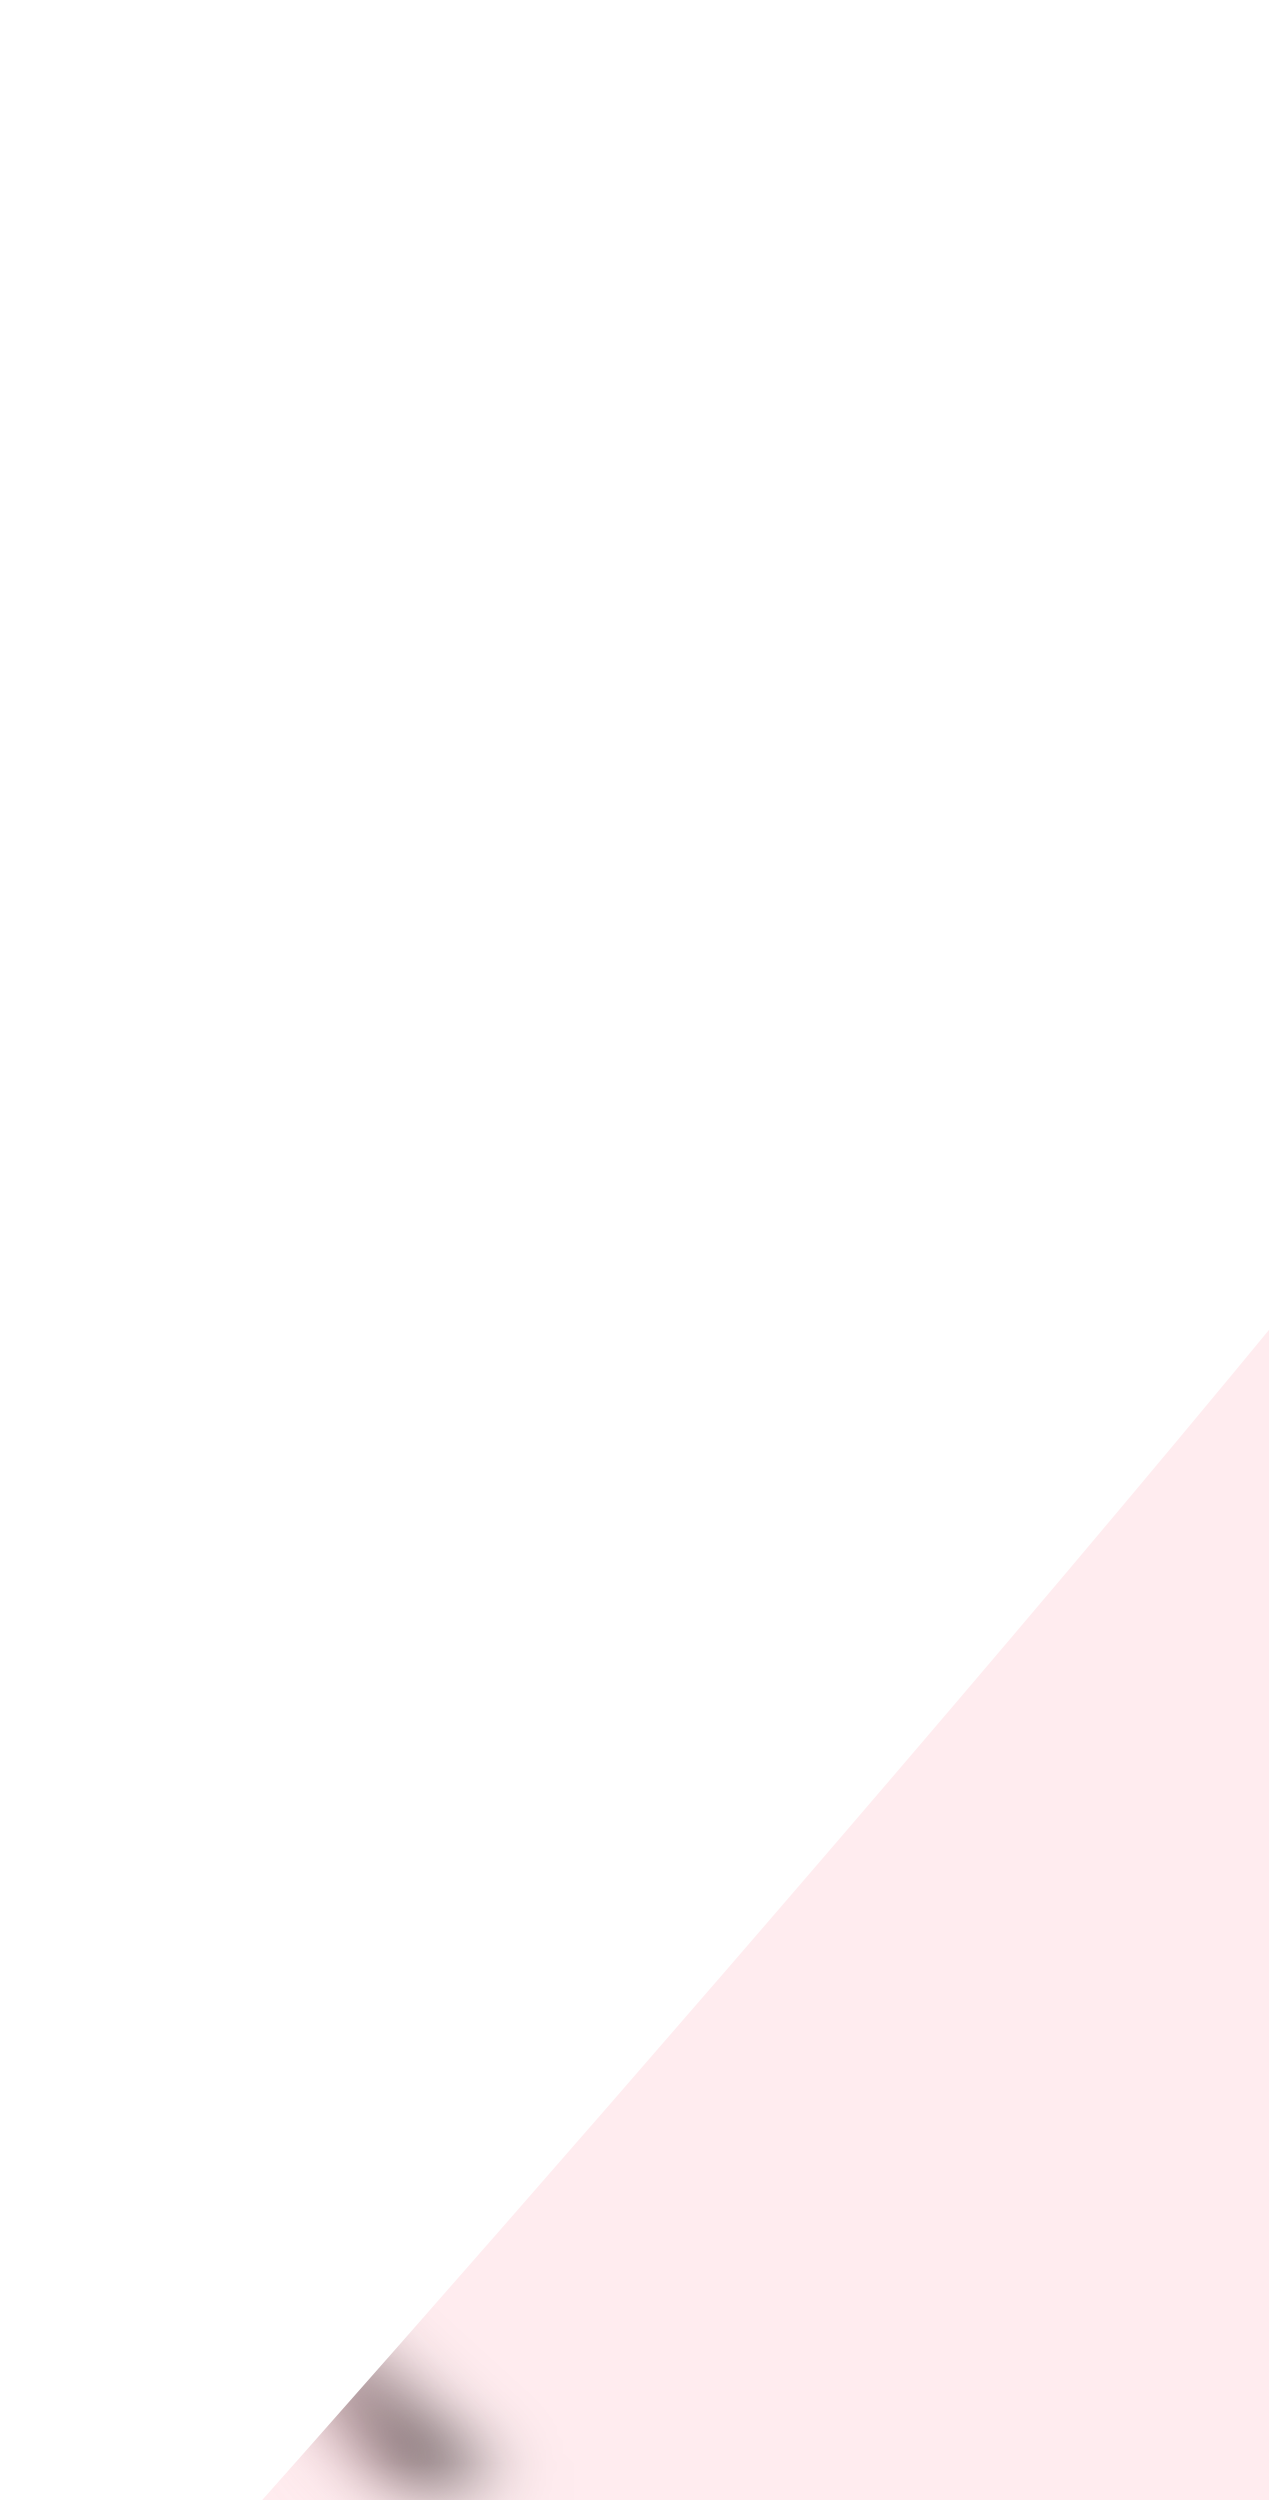
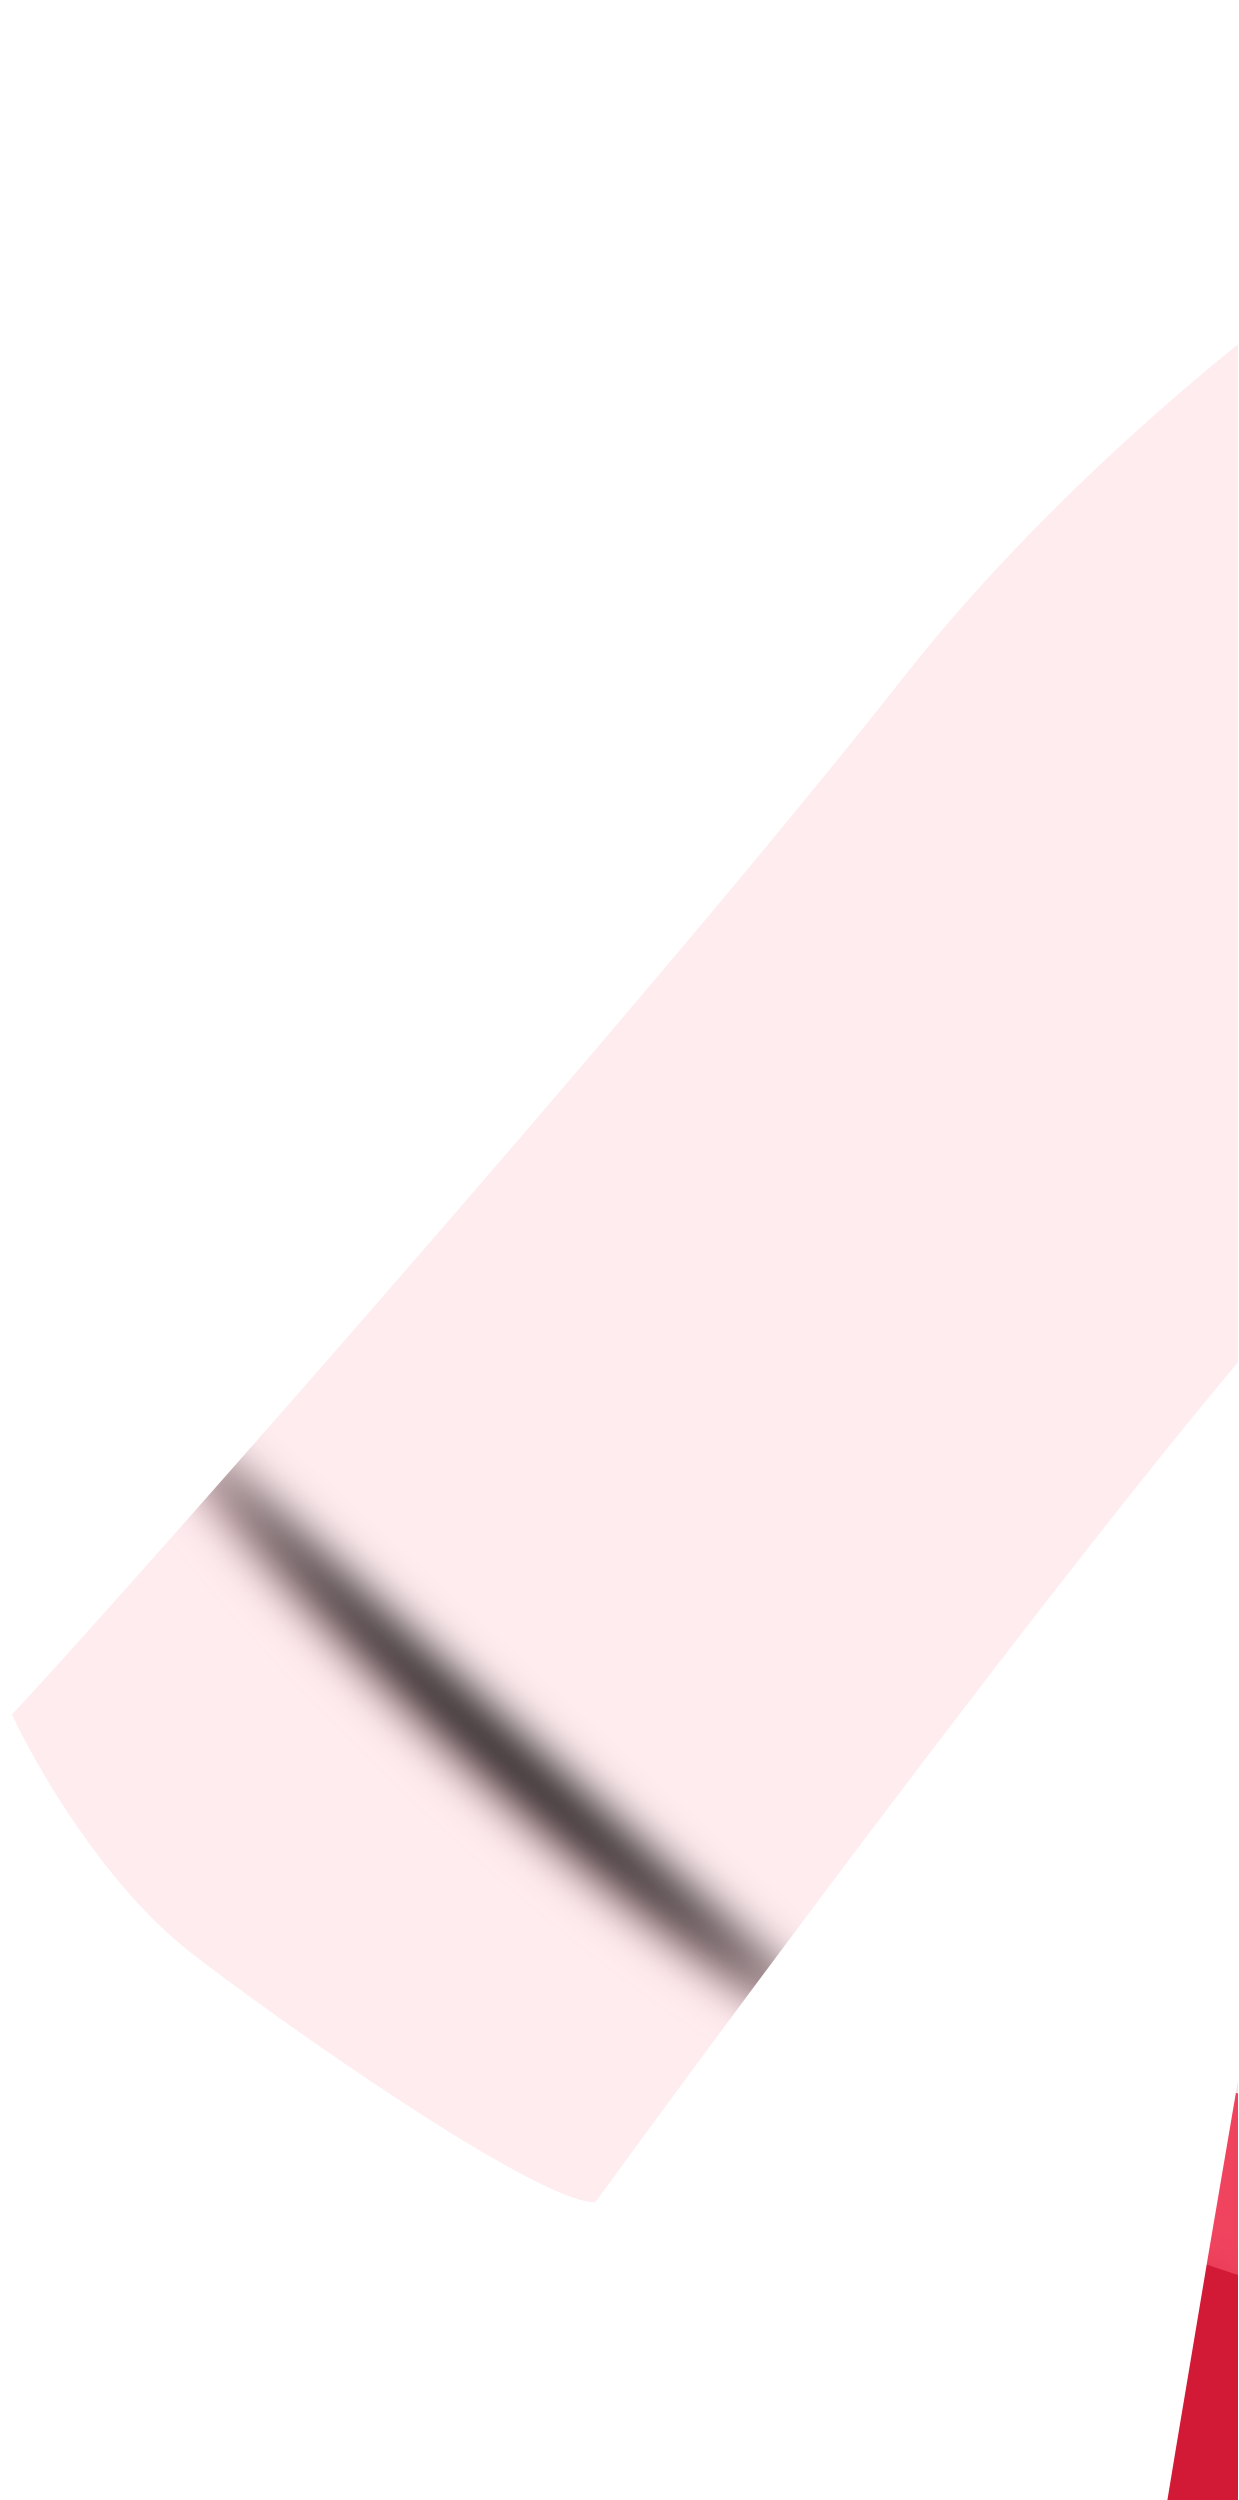
- <svg xmlns="http://www.w3.org/2000/svg" viewBox="460.0 1477.0 33 65" width="100%" height="100%">
+ <svg xmlns="http://www.w3.org/2000/svg" viewBox="460.0 1477.0 52 105" width="100%" height="100%">
  <defs>
    <filter id="filter129_f_495_57" x="525.895" y="1493.67" width="76.936" height="87.24" filterUnits="userSpaceOnUse" color-interpolation-filters="sRGB">
      <feFlood flood-opacity="0" result="BackgroundImageFix" />
      <feBlend mode="normal" in="SourceGraphic" in2="BackgroundImageFix" result="shape" />
      <feGaussianBlur stdDeviation="1" result="effect1_foregroundBlur_495_57" />
    </filter>
    <filter id="filter130_f_495_57" x="463.99" y="1533.71" width="33.961" height="31.501" filterUnits="userSpaceOnUse" color-interpolation-filters="sRGB">
      <feFlood flood-opacity="0" result="BackgroundImageFix" />
      <feBlend mode="normal" in="SourceGraphic" in2="BackgroundImageFix" result="shape" />
      <feGaussianBlur stdDeviation="1" result="effect1_foregroundBlur_495_57" />
    </filter>
    <filter id="filter131_f_495_57" x="629.002" y="1533.71" width="33.961" height="31.501" filterUnits="userSpaceOnUse" color-interpolation-filters="sRGB">
      <feFlood flood-opacity="0" result="BackgroundImageFix" />
      <feBlend mode="normal" in="SourceGraphic" in2="BackgroundImageFix" result="shape" />
      <feGaussianBlur stdDeviation="1" result="effect1_foregroundBlur_495_57" />
    </filter>
    <filter id="filter132_d_495_57" x="496.337" y="1559.72" width="136.538" height="73.65" filterUnits="userSpaceOnUse" color-interpolation-filters="sRGB">
      <feFlood flood-opacity="0" result="BackgroundImageFix" />
      <feColorMatrix in="SourceAlpha" type="matrix" values="0 0 0 0 0 0 0 0 0 0 0 0 0 0 0 0 0 0 127 0" result="hardAlpha" />
      <feOffset dy="-2" />
      <feGaussianBlur stdDeviation="1" />
      <feColorMatrix type="matrix" values="0 0 0 0 0.858 0 0 0 0 0.254 0 0 0 0 0.351 0 0 0 0.2 0" />
      <feBlend mode="normal" in2="BackgroundImageFix" result="effect1_dropShadow_495_57" />
      <feBlend mode="normal" in="SourceGraphic" in2="effect1_dropShadow_495_57" result="shape" />
    </filter>
    <linearGradient id="paint6_linear_495_57" x1="498.337" y1="1615.31" x2="630.875" y2="1614.67" gradientUnits="userSpaceOnUse">
      <stop stop-color="#FD5B74" />
      <stop offset="0.219" stop-color="#E12745" />
      <stop offset="0.495" stop-color="#DD2340" />
      <stop offset="0.807" stop-color="#E12745" />
      <stop offset="1" stop-color="#FD5B74" />
    </linearGradient>
    <filter id="filter133_d_495_57" x="519.472" y="1476.08" width="88.026" height="27.21" filterUnits="userSpaceOnUse" color-interpolation-filters="sRGB">
      <feFlood flood-opacity="0" result="BackgroundImageFix" />
      <feColorMatrix in="SourceAlpha" type="matrix" values="0 0 0 0 0 0 0 0 0 0 0 0 0 0 0 0 0 0 127 0" result="hardAlpha" />
      <feOffset dy="1" />
      <feGaussianBlur stdDeviation="1" />
      <feColorMatrix type="matrix" values="0 0 0 0 0.875 0 0 0 0 0.388 0 0 0 0 0.467 0 0 0 0.4 0" />
      <feBlend mode="normal" in2="BackgroundImageFix" result="effect1_dropShadow_495_57" />
      <feBlend mode="normal" in="SourceGraphic" in2="effect1_dropShadow_495_57" result="shape" />
    </filter>
    <linearGradient id="paint7_linear_495_57" x1="563.485" y1="1477.08" x2="563.485" y2="1500.29" gradientUnits="userSpaceOnUse">
      <stop stop-color="#DF2543" />
      <stop offset="1" stop-color="#C61D38" />
    </linearGradient>
    <filter id="filter134_d_495_57" x="548.778" y="1499.89" width="27.571" height="35.425" filterUnits="userSpaceOnUse" color-interpolation-filters="sRGB">
      <feFlood flood-opacity="0" result="BackgroundImageFix" />
      <feColorMatrix in="SourceAlpha" type="matrix" values="0 0 0 0 0 0 0 0 0 0 0 0 0 0 0 0 0 0 127 0" result="hardAlpha" />
      <feOffset dy="1" />
      <feGaussianBlur stdDeviation="1.5" />
      <feColorMatrix type="matrix" values="0 0 0 0 0.875 0 0 0 0 0.386 0 0 0 0 0.465 0 0 0 0.5 0" />
      <feBlend mode="normal" in2="BackgroundImageFix" result="effect1_dropShadow_495_57" />
      <feBlend mode="normal" in="SourceGraphic" in2="effect1_dropShadow_495_57" result="shape" />
    </filter>
    <linearGradient id="paint8_linear_495_57" x1="562.564" y1="1501.88" x2="562.564" y2="1531.31" gradientUnits="userSpaceOnUse">
      <stop stop-color="#D5203D" />
      <stop offset="1" stop-color="#DF2543" />
    </linearGradient>
    <filter id="filter135_d_495_57" x="551.614" y="1489.67" width="23.311" height="18.595" filterUnits="userSpaceOnUse" color-interpolation-filters="sRGB">
      <feFlood flood-opacity="0" result="BackgroundImageFix" />
      <feColorMatrix in="SourceAlpha" type="matrix" values="0 0 0 0 0 0 0 0 0 0 0 0 0 0 0 0 0 0 127 0" result="hardAlpha" />
      <feOffset dy="1" />
      <feGaussianBlur stdDeviation="1.5" />
      <feColorMatrix type="matrix" values="0 0 0 0 0.7 0 0 0 0 0.14 0 0 0 0 0.23 0 0 0 1 0" />
      <feBlend mode="normal" in2="BackgroundImageFix" result="effect1_dropShadow_495_57" />
      <feBlend mode="normal" in="SourceGraphic" in2="effect1_dropShadow_495_57" result="shape" />
    </filter>
    <linearGradient id="paint9_linear_495_57" x1="563.269" y1="1491.67" x2="563.269" y2="1504.26" gradientUnits="userSpaceOnUse">
      <stop stop-color="#DF3E58" />
      <stop offset="1" stop-color="#DF2543" />
    </linearGradient>
    <filter id="filter136_f_495_57" x="539.007" y="1501.27" width="13.406" height="13.406" filterUnits="userSpaceOnUse" color-interpolation-filters="sRGB">
      <feFlood flood-opacity="0" result="BackgroundImageFix" />
      <feBlend mode="normal" in="SourceGraphic" in2="BackgroundImageFix" result="shape" />
      <feGaussianBlur stdDeviation="0.5" result="effect1_foregroundBlur_495_57" />
    </filter>
    <filter id="filter137_f_495_57" x="535.778" y="1525.3" width="13.406" height="13.406" filterUnits="userSpaceOnUse" color-interpolation-filters="sRGB">
      <feFlood flood-opacity="0" result="BackgroundImageFix" />
      <feBlend mode="normal" in="SourceGraphic" in2="BackgroundImageFix" result="shape" />
      <feGaussianBlur stdDeviation="0.5" result="effect1_foregroundBlur_495_57" />
    </filter>
    <filter id="filter138_f_495_57" x="533.195" y="1549.33" width="13.406" height="13.406" filterUnits="userSpaceOnUse" color-interpolation-filters="sRGB">
      <feFlood flood-opacity="0" result="BackgroundImageFix" />
      <feBlend mode="normal" in="SourceGraphic" in2="BackgroundImageFix" result="shape" />
      <feGaussianBlur stdDeviation="0.5" result="effect1_foregroundBlur_495_57" />
    </filter>
    <filter id="filter139_f_495_57" x="575.551" y="1501.26" width="13.406" height="13.406" filterUnits="userSpaceOnUse" color-interpolation-filters="sRGB">
      <feFlood flood-opacity="0" result="BackgroundImageFix" />
      <feBlend mode="normal" in="SourceGraphic" in2="BackgroundImageFix" result="shape" />
      <feGaussianBlur stdDeviation="0.5" result="effect1_foregroundBlur_495_57" />
    </filter>
    <filter id="filter140_f_495_57" x="578.78" y="1525.3" width="13.406" height="13.406" filterUnits="userSpaceOnUse" color-interpolation-filters="sRGB">
      <feFlood flood-opacity="0" result="BackgroundImageFix" />
      <feBlend mode="normal" in="SourceGraphic" in2="BackgroundImageFix" result="shape" />
      <feGaussianBlur stdDeviation="0.5" result="effect1_foregroundBlur_495_57" />
    </filter>
    <filter id="filter141_f_495_57" x="581.362" y="1549.33" width="13.406" height="13.406" filterUnits="userSpaceOnUse" color-interpolation-filters="sRGB">
      <feFlood flood-opacity="0" result="BackgroundImageFix" />
      <feBlend mode="normal" in="SourceGraphic" in2="BackgroundImageFix" result="shape" />
      <feGaussianBlur stdDeviation="0.5" result="effect1_foregroundBlur_495_57" />
    </filter>
    <filter id="filter142_d_495_57" x="505.724" y="1569.92" width="118.065" height="23.58" filterUnits="userSpaceOnUse" color-interpolation-filters="sRGB">
      <feFlood flood-opacity="0" result="BackgroundImageFix" />
      <feColorMatrix in="SourceAlpha" type="matrix" values="0 0 0 0 0 0 0 0 0 0 0 0 0 0 0 0 0 0 127 0" result="hardAlpha" />
      <feOffset dy="1" />
      <feGaussianBlur stdDeviation="1" />
      <feColorMatrix type="matrix" values="0 0 0 0 0.783 0 0 0 0 0.111 0 0 0 0 0.216 0 0 0 1 0" />
      <feBlend mode="normal" in2="BackgroundImageFix" result="effect1_dropShadow_495_57" />
      <feBlend mode="normal" in="SourceGraphic" in2="effect1_dropShadow_495_57" result="shape" />
    </filter>
    <filter id="filter143_d_495_57" x="566.509" y="1572.94" width="25.021" height="25.705" filterUnits="userSpaceOnUse" color-interpolation-filters="sRGB">
      <feFlood flood-opacity="0" result="BackgroundImageFix" />
      <feColorMatrix in="SourceAlpha" type="matrix" values="0 0 0 0 0 0 0 0 0 0 0 0 0 0 0 0 0 0 127 0" result="hardAlpha" />
      <feOffset dy="1" />
      <feGaussianBlur stdDeviation="1" />
      <feColorMatrix type="matrix" values="0 0 0 0 0.771 0 0 0 0 0.087 0 0 0 0 0.194 0 0 0 0.6 0" />
      <feBlend mode="normal" in2="BackgroundImageFix" result="effect1_dropShadow_495_57" />
      <feBlend mode="normal" in="SourceGraphic" in2="effect1_dropShadow_495_57" result="shape" />
    </filter>
    <filter id="filter144_d_495_57" x="535.469" y="1572.93" width="25.023" height="25.71" filterUnits="userSpaceOnUse" color-interpolation-filters="sRGB">
      <feFlood flood-opacity="0" result="BackgroundImageFix" />
      <feColorMatrix in="SourceAlpha" type="matrix" values="0 0 0 0 0 0 0 0 0 0 0 0 0 0 0 0 0 0 127 0" result="hardAlpha" />
      <feOffset dy="1" />
      <feGaussianBlur stdDeviation="1" />
      <feColorMatrix type="matrix" values="0 0 0 0 0.771 0 0 0 0 0.087 0 0 0 0 0.194 0 0 0 0.6 0" />
      <feBlend mode="normal" in2="BackgroundImageFix" result="effect1_dropShadow_495_57" />
      <feBlend mode="normal" in="SourceGraphic" in2="effect1_dropShadow_495_57" result="shape" />
    </filter>
    <filter id="filter145_d_495_57" x="551.76" y="1572.93" width="24.213" height="24.914" filterUnits="userSpaceOnUse" color-interpolation-filters="sRGB">
      <feFlood flood-opacity="0" result="BackgroundImageFix" />
      <feColorMatrix in="SourceAlpha" type="matrix" values="0 0 0 0 0 0 0 0 0 0 0 0 0 0 0 0 0 0 127 0" result="hardAlpha" />
      <feOffset dy="1" />
      <feGaussianBlur stdDeviation="1" />
      <feColorMatrix type="matrix" values="0 0 0 0 0.655 0 0 0 0 0.11 0 0 0 0 0.2 0 0 0 0.6 0" />
      <feBlend mode="normal" in2="BackgroundImageFix" result="effect1_dropShadow_495_57" />
      <feBlend mode="normal" in="SourceGraphic" in2="effect1_dropShadow_495_57" result="shape" />
    </filter>
    <clipPath id="clip_top_sweater_10_sl">
-       <rect x="460.0" y="1477.0" width="33" height="65" />
+       <rect x="460.0" y="1477.0" width="52" height="105" />
    </clipPath>
  </defs>
  <g clip-path="url(#clip_top_sweater_10_sl)">
    <mask id="mask17_495_57" style="mask-type:alpha" maskUnits="userSpaceOnUse" x="460" y="1477" width="209" height="154">
      <path d="M498 1505.38C508.121 1492.5 528 1477.88 539.5 1477.88C545.667 1480.38 550 1484.5 564.5 1484.5C579 1484.5 583.333 1480.38 589.5 1477.88C601 1477.88 621.665 1493.5 631 1505.38C642 1519.38 666.5 1547 668.5 1549C667.5 1551.17 664.6 1556.2 661 1559C657.4 1561.8 646.5 1569.5 644 1569.5C634.167 1556 613.7 1528.7 610.5 1527.5C616 1559 627 1623.7 627 1630.5H502.5C501.7 1622.9 512.833 1558.67 518.5 1527.5C515.3 1528.7 494.833 1556 485 1569.5C482.5 1569.5 471.6 1561.8 468 1559C464.4 1556.2 461.5 1551.17 460.5 1549C462.5 1547 487 1519.38 498 1505.38Z" fill="black" />
    </mask>
    <g mask="url(#mask17_495_57)">
      <path d="M670 1467H457V1630H670V1467Z" fill="#FFECEF" />
      <g filter="url(#filter129_f_495_57)">
        <path d="M544.255 1496.17H582.69C586.929 1496.17 590.52 1499.3 591.108 1503.49L600.246 1568.73C600.962 1573.84 596.991 1578.41 591.828 1578.41H536.895C531.824 1578.41 527.881 1573.99 528.449 1568.95L535.808 1503.72C536.293 1499.42 539.929 1496.17 544.255 1496.17Z" stroke="#FDB0BC" stroke-opacity="0.4" />
      </g>
      <g filter="url(#filter130_f_495_57)">
        <path d="M466.411 1535.98C472.216 1545.01 487.372 1559.2 495.757 1562.75" stroke="#FDB0BC" stroke-opacity="0.4" />
      </g>
      <g filter="url(#filter131_f_495_57)">
        <path d="M660.542 1535.98C654.738 1545.01 639.581 1559.2 631.197 1562.75" stroke="#FDB0BC" stroke-opacity="0.4" />
      </g>
      <g filter="url(#filter132_d_495_57)">
        <path d="M562.187 1571.13C535.744 1571.13 517.256 1566.19 507.044 1563.72L498.337 1633.37H630.875L619.588 1563.72C608.624 1566.19 581.794 1571.13 562.187 1571.13Z" fill="url(#paint6_linear_495_57)" />
      </g>
      <g filter="url(#filter133_d_495_57)">
        <path d="M561.744 1492.15C560.195 1490.6 543.881 1481.46 535.918 1477.08L521.472 1483.05C523.655 1486.84 548.015 1497.23 556.519 1500.29H569.302C577.806 1497.23 603.315 1486.84 605.498 1483.05L591.052 1477.08C583.089 1481.46 566.775 1490.6 565.226 1492.15C563.918 1494.03 562.36 1492.93 561.744 1492.15Z" fill="url(#paint7_linear_495_57)" />
      </g>
      <g filter="url(#filter134_d_495_57)">
        <path d="M552.343 1530.79C549.988 1528.92 555.566 1511.79 558.649 1503.46C561.453 1502.61 567.269 1501.18 568.11 1502.3C569.161 1503.7 574.416 1522.38 573.155 1524.71C571.894 1527.05 555.286 1533.12 552.343 1530.79Z" fill="url(#paint8_linear_495_57)" />
      </g>
      <g filter="url(#filter135_d_495_57)">
        <path d="M554.938 1493.82C555.858 1492.44 560.875 1491.81 563.269 1491.67C565.663 1491.81 570.681 1492.44 571.6 1493.82C572.75 1495.55 570.595 1501.87 569.015 1503.16C566.43 1504.49 560.316 1504.77 557.524 1503.16C555.944 1501.87 553.789 1495.55 554.938 1493.82Z" fill="url(#paint9_linear_495_57)" />
      </g>
      <g filter="url(#filter136_f_495_57)">
        <path d="M545.71 1513.67C548.86 1513.67 551.413 1511.12 551.413 1507.97C551.413 1504.82 548.86 1502.27 545.71 1502.27C542.56 1502.27 540.007 1504.82 540.007 1507.97C540.007 1511.12 542.56 1513.67 545.71 1513.67Z" fill="#FFF4F6" />
        <path d="M545.71 1513.17C548.584 1513.17 550.913 1510.84 550.913 1507.97C550.913 1505.1 548.584 1502.77 545.71 1502.77C542.836 1502.77 540.507 1505.1 540.507 1507.97C540.507 1510.84 542.836 1513.17 545.71 1513.17Z" stroke="#FFCAD2" />
      </g>
      <g filter="url(#filter137_f_495_57)">
        <path d="M542.482 1537.7C545.631 1537.7 548.185 1535.15 548.185 1532C548.185 1528.85 545.631 1526.3 542.482 1526.3C539.332 1526.3 536.778 1528.85 536.778 1532C536.778 1535.15 539.332 1537.7 542.482 1537.7Z" fill="#FFF4F6" />
        <path d="M542.482 1537.2C545.355 1537.2 547.685 1534.87 547.685 1532C547.685 1529.13 545.355 1526.8 542.482 1526.8C539.608 1526.8 537.278 1529.13 537.278 1532C537.278 1534.87 539.608 1537.2 542.482 1537.2Z" stroke="#FFCAD2" />
      </g>
      <g filter="url(#filter138_f_495_57)">
        <path d="M539.899 1561.73C543.048 1561.73 545.602 1559.18 545.602 1556.03C545.602 1552.88 543.048 1550.33 539.899 1550.33C536.749 1550.33 534.195 1552.88 534.195 1556.03C534.195 1559.18 536.749 1561.73 539.899 1561.73Z" fill="#FFF4F6" />
        <path d="M539.899 1561.23C542.772 1561.23 545.102 1558.9 545.102 1556.03C545.102 1553.16 542.772 1550.83 539.899 1550.83C537.025 1550.83 534.695 1553.16 534.695 1556.03C534.695 1558.9 537.025 1561.23 539.899 1561.23Z" stroke="#FFCAD2" />
      </g>
      <g filter="url(#filter139_f_495_57)">
        <path d="M582.254 1513.67C579.104 1513.67 576.55 1511.11 576.55 1507.96C576.55 1504.81 579.104 1502.26 582.254 1502.26C585.404 1502.26 587.957 1504.81 587.957 1507.96C587.957 1511.11 585.404 1513.67 582.254 1513.67Z" fill="#FFF4F6" />
        <path d="M582.254 1513.17C579.38 1513.17 577.05 1510.84 577.05 1507.96C577.05 1505.09 579.38 1502.76 582.254 1502.76C585.127 1502.76 587.457 1505.09 587.457 1507.96C587.457 1510.84 585.127 1513.17 582.254 1513.17Z" stroke="#FFCAD2" />
      </g>
      <g filter="url(#filter140_f_495_57)">
        <path d="M585.483 1537.71C582.333 1537.71 579.78 1535.15 579.78 1532C579.78 1528.85 582.333 1526.3 585.483 1526.3C588.633 1526.3 591.187 1528.85 591.187 1532C591.187 1535.15 588.633 1537.71 585.483 1537.71Z" fill="#FFF4F6" />
        <path d="M585.483 1537.21C582.609 1537.21 580.28 1534.88 580.28 1532C580.28 1529.13 582.609 1526.8 585.483 1526.8C588.357 1526.8 590.687 1529.13 590.687 1532C590.687 1534.88 588.357 1537.21 585.483 1537.21Z" stroke="#FFCAD2" />
      </g>
      <g filter="url(#filter141_f_495_57)">
        <path d="M588.065 1561.74C584.915 1561.74 582.362 1559.18 582.362 1556.03C582.362 1552.88 584.915 1550.33 588.065 1550.33C591.215 1550.33 593.769 1552.88 593.769 1556.03C593.769 1559.18 591.215 1561.74 588.065 1561.74Z" fill="#FFF4F6" />
        <path d="M588.065 1561.24C585.192 1561.24 582.862 1558.91 582.862 1556.03C582.862 1553.16 585.192 1550.83 588.065 1550.83C590.939 1550.83 593.269 1553.16 593.269 1556.03C593.269 1558.91 590.939 1561.24 588.065 1561.24Z" stroke="#FFCAD2" />
      </g>
      <g filter="url(#filter142_d_495_57)">
        <path d="M562.82 1578.02C551.413 1578.02 520.637 1576.94 507.724 1570.92V1583.4C520.637 1589.43 551.413 1590.5 562.82 1590.5C574.227 1590.5 614.688 1585.34 621.79 1581.68L619.853 1570.92C612.751 1574.58 574.227 1578.02 562.82 1578.02Z" fill="#D21936" />
      </g>
      <g filter="url(#filter143_d_495_57)">
        <path d="M589.142 1579.36C590.793 1568.63 576.074 1576.26 568.509 1581.42V1587.61C576.074 1592.77 592.237 1601.02 589.142 1590.7C587.079 1585.55 587.767 1582.11 589.142 1579.36Z" fill="#B51B33" />
      </g>
      <g filter="url(#filter144_d_495_57)">
        <path d="M537.858 1590.22C536.207 1600.95 550.926 1593.31 558.491 1588.15V1581.96C550.926 1576.81 534.763 1568.55 537.858 1578.87C539.921 1584.03 539.233 1587.47 537.858 1590.22Z" fill="#B51B33" />
      </g>
      <g filter="url(#filter145_d_495_57)">
        <path d="M556.039 1593.17C552.906 1590.89 553.096 1577.89 556.039 1575.61C559.173 1573.23 569.047 1573.52 571.8 1575.61C574.553 1577.7 574.838 1590.99 571.8 1593.17C568.762 1595.36 559.173 1595.45 556.039 1593.17Z" fill="#A71C33" />
      </g>
    </g>
  </g>
</svg>
